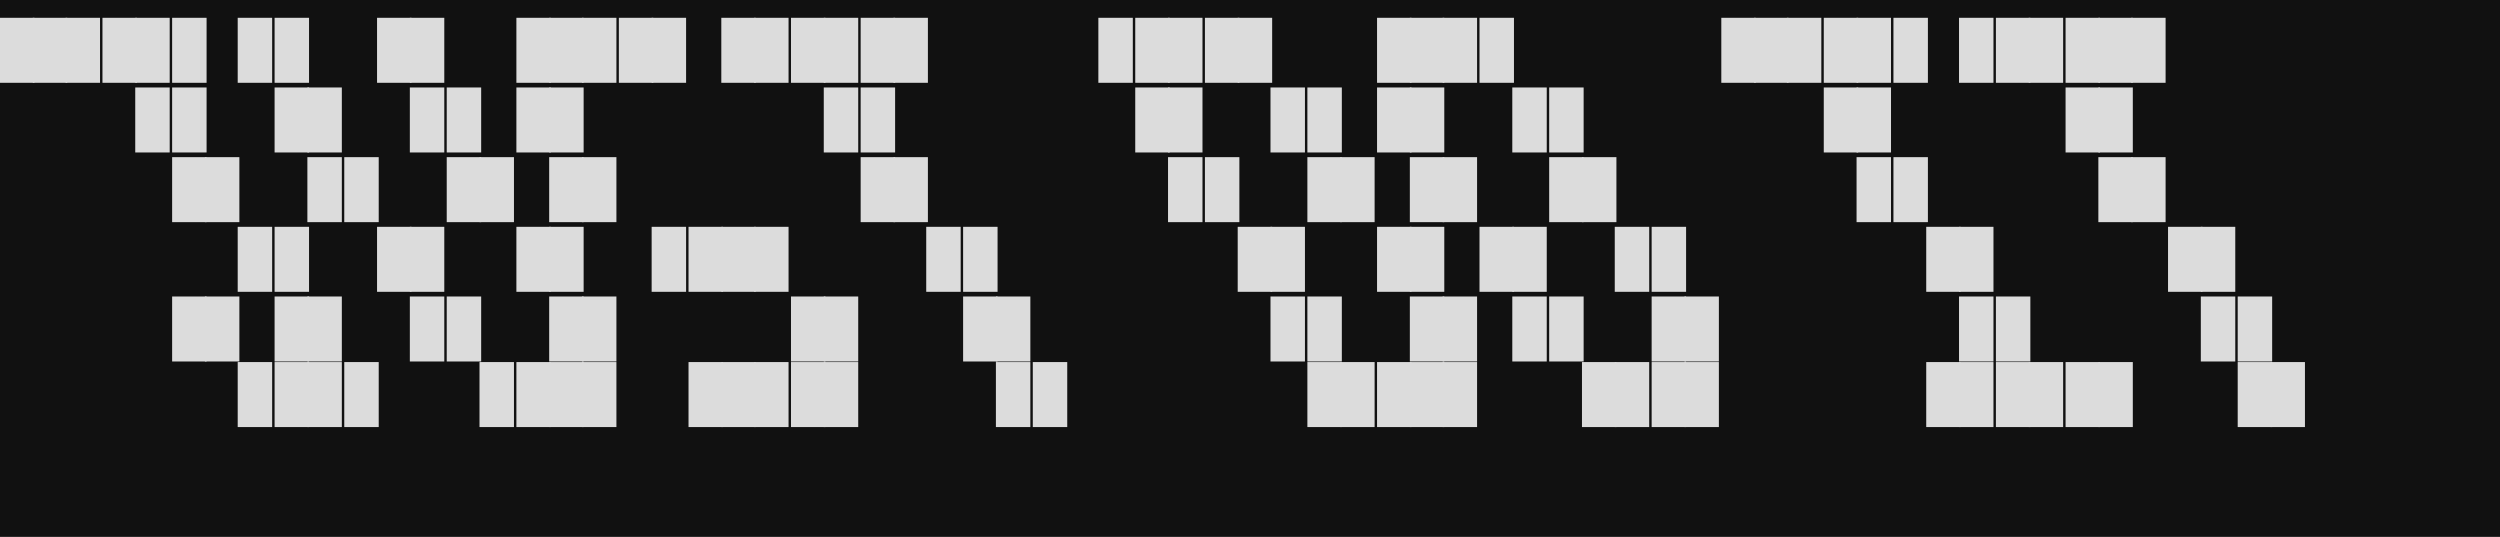
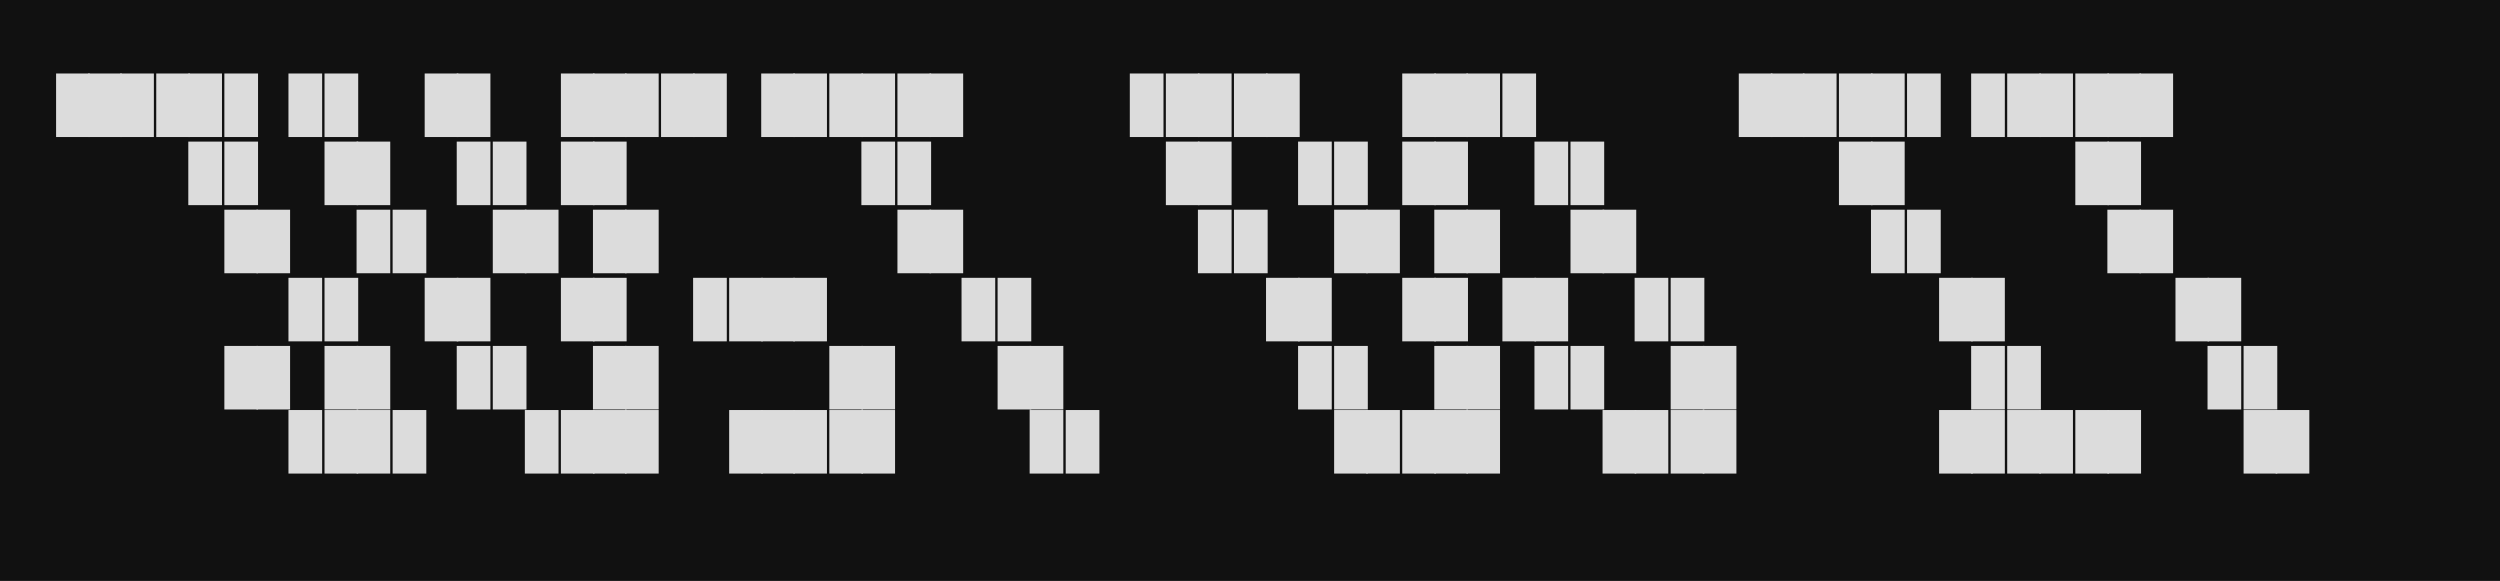
- <svg xmlns="http://www.w3.org/2000/svg" width="610" height="131">
-   <rect width="610" height="131" fill="#111111" />
-   <text x="0" y="16" fill="#dcdcdc" font-size="14" font-family="Courier New, Courier, monospace">█</text>
-   <text x="8" y="16" fill="#dcdcdc" font-size="14" font-family="Courier New, Courier, monospace">█</text>
-   <text x="16" y="16" fill="#dcdcdc" font-size="14" font-family="Courier New, Courier, monospace">█</text>
-   <text x="25" y="16" fill="#dcdcdc" font-size="14" font-family="Courier New, Courier, monospace">█</text>
-   <text x="33" y="16" fill="#dcdcdc" font-size="14" font-family="Courier New, Courier, monospace">█</text>
-   <text x="42" y="16" fill="#dcdcdc" font-size="14" font-family="Courier New, Courier, monospace">█</text>
-   <text x="58" y="16" fill="#dcdcdc" font-size="14" font-family="Courier New, Courier, monospace">█</text>
-   <text x="67" y="16" fill="#dcdcdc" font-size="14" font-family="Courier New, Courier, monospace">█</text>
-   <text x="92" y="16" fill="#dcdcdc" font-size="14" font-family="Courier New, Courier, monospace">█</text>
-   <text x="100" y="16" fill="#dcdcdc" font-size="14" font-family="Courier New, Courier, monospace">█</text>
-   <text x="126" y="16" fill="#dcdcdc" font-size="14" font-family="Courier New, Courier, monospace">█</text>
-   <text x="134" y="16" fill="#dcdcdc" font-size="14" font-family="Courier New, Courier, monospace">█</text>
-   <text x="142" y="16" fill="#dcdcdc" font-size="14" font-family="Courier New, Courier, monospace">█</text>
-   <text x="151" y="16" fill="#dcdcdc" font-size="14" font-family="Courier New, Courier, monospace">█</text>
-   <text x="159" y="16" fill="#dcdcdc" font-size="14" font-family="Courier New, Courier, monospace">█</text>
-   <text x="176" y="16" fill="#dcdcdc" font-size="14" font-family="Courier New, Courier, monospace">█</text>
-   <text x="184" y="16" fill="#dcdcdc" font-size="14" font-family="Courier New, Courier, monospace">█</text>
-   <text x="193" y="16" fill="#dcdcdc" font-size="14" font-family="Courier New, Courier, monospace">█</text>
-   <text x="201" y="16" fill="#dcdcdc" font-size="14" font-family="Courier New, Courier, monospace">█</text>
-   <text x="210" y="16" fill="#dcdcdc" font-size="14" font-family="Courier New, Courier, monospace">█</text>
-   <text x="218" y="16" fill="#dcdcdc" font-size="14" font-family="Courier New, Courier, monospace">█</text>
-   <text x="268" y="16" fill="#dcdcdc" font-size="14" font-family="Courier New, Courier, monospace">█</text>
-   <text x="277" y="16" fill="#dcdcdc" font-size="14" font-family="Courier New, Courier, monospace">█</text>
-   <text x="285" y="16" fill="#dcdcdc" font-size="14" font-family="Courier New, Courier, monospace">█</text>
-   <text x="294" y="16" fill="#dcdcdc" font-size="14" font-family="Courier New, Courier, monospace">█</text>
-   <text x="302" y="16" fill="#dcdcdc" font-size="14" font-family="Courier New, Courier, monospace">█</text>
-   <text x="336" y="16" fill="#dcdcdc" font-size="14" font-family="Courier New, Courier, monospace">█</text>
-   <text x="344" y="16" fill="#dcdcdc" font-size="14" font-family="Courier New, Courier, monospace">█</text>
-   <text x="352" y="16" fill="#dcdcdc" font-size="14" font-family="Courier New, Courier, monospace">█</text>
-   <text x="361" y="16" fill="#dcdcdc" font-size="14" font-family="Courier New, Courier, monospace">█</text>
-   <text x="420" y="16" fill="#dcdcdc" font-size="14" font-family="Courier New, Courier, monospace">█</text>
-   <text x="428" y="16" fill="#dcdcdc" font-size="14" font-family="Courier New, Courier, monospace">█</text>
-   <text x="436" y="16" fill="#dcdcdc" font-size="14" font-family="Courier New, Courier, monospace">█</text>
-   <text x="445" y="16" fill="#dcdcdc" font-size="14" font-family="Courier New, Courier, monospace">█</text>
-   <text x="453" y="16" fill="#dcdcdc" font-size="14" font-family="Courier New, Courier, monospace">█</text>
-   <text x="462" y="16" fill="#dcdcdc" font-size="14" font-family="Courier New, Courier, monospace">█</text>
-   <text x="478" y="16" fill="#dcdcdc" font-size="14" font-family="Courier New, Courier, monospace">█</text>
-   <text x="487" y="16" fill="#dcdcdc" font-size="14" font-family="Courier New, Courier, monospace">█</text>
-   <text x="495" y="16" fill="#dcdcdc" font-size="14" font-family="Courier New, Courier, monospace">█</text>
-   <text x="504" y="16" fill="#dcdcdc" font-size="14" font-family="Courier New, Courier, monospace">█</text>
-   <text x="512" y="16" fill="#dcdcdc" font-size="14" font-family="Courier New, Courier, monospace">█</text>
-   <text x="520" y="16" fill="#dcdcdc" font-size="14" font-family="Courier New, Courier, monospace">█</text>
-   <text x="33" y="33" fill="#dcdcdc" font-size="14" font-family="Courier New, Courier, monospace">█</text>
-   <text x="42" y="33" fill="#dcdcdc" font-size="14" font-family="Courier New, Courier, monospace">█</text>
-   <text x="67" y="33" fill="#dcdcdc" font-size="14" font-family="Courier New, Courier, monospace">█</text>
-   <text x="75" y="33" fill="#dcdcdc" font-size="14" font-family="Courier New, Courier, monospace">█</text>
-   <text x="100" y="33" fill="#dcdcdc" font-size="14" font-family="Courier New, Courier, monospace">█</text>
-   <text x="109" y="33" fill="#dcdcdc" font-size="14" font-family="Courier New, Courier, monospace">█</text>
-   <text x="126" y="33" fill="#dcdcdc" font-size="14" font-family="Courier New, Courier, monospace">█</text>
-   <text x="134" y="33" fill="#dcdcdc" font-size="14" font-family="Courier New, Courier, monospace">█</text>
-   <text x="201" y="33" fill="#dcdcdc" font-size="14" font-family="Courier New, Courier, monospace">█</text>
-   <text x="210" y="33" fill="#dcdcdc" font-size="14" font-family="Courier New, Courier, monospace">█</text>
-   <text x="277" y="33" fill="#dcdcdc" font-size="14" font-family="Courier New, Courier, monospace">█</text>
-   <text x="285" y="33" fill="#dcdcdc" font-size="14" font-family="Courier New, Courier, monospace">█</text>
-   <text x="310" y="33" fill="#dcdcdc" font-size="14" font-family="Courier New, Courier, monospace">█</text>
-   <text x="319" y="33" fill="#dcdcdc" font-size="14" font-family="Courier New, Courier, monospace">█</text>
-   <text x="336" y="33" fill="#dcdcdc" font-size="14" font-family="Courier New, Courier, monospace">█</text>
-   <text x="344" y="33" fill="#dcdcdc" font-size="14" font-family="Courier New, Courier, monospace">█</text>
-   <text x="369" y="33" fill="#dcdcdc" font-size="14" font-family="Courier New, Courier, monospace">█</text>
-   <text x="378" y="33" fill="#dcdcdc" font-size="14" font-family="Courier New, Courier, monospace">█</text>
-   <text x="445" y="33" fill="#dcdcdc" font-size="14" font-family="Courier New, Courier, monospace">█</text>
-   <text x="453" y="33" fill="#dcdcdc" font-size="14" font-family="Courier New, Courier, monospace">█</text>
-   <text x="504" y="33" fill="#dcdcdc" font-size="14" font-family="Courier New, Courier, monospace">█</text>
-   <text x="512" y="33" fill="#dcdcdc" font-size="14" font-family="Courier New, Courier, monospace">█</text>
-   <text x="42" y="50" fill="#dcdcdc" font-size="14" font-family="Courier New, Courier, monospace">█</text>
-   <text x="50" y="50" fill="#dcdcdc" font-size="14" font-family="Courier New, Courier, monospace">█</text>
-   <text x="75" y="50" fill="#dcdcdc" font-size="14" font-family="Courier New, Courier, monospace">█</text>
-   <text x="84" y="50" fill="#dcdcdc" font-size="14" font-family="Courier New, Courier, monospace">█</text>
-   <text x="109" y="50" fill="#dcdcdc" font-size="14" font-family="Courier New, Courier, monospace">█</text>
-   <text x="117" y="50" fill="#dcdcdc" font-size="14" font-family="Courier New, Courier, monospace">█</text>
-   <text x="134" y="50" fill="#dcdcdc" font-size="14" font-family="Courier New, Courier, monospace">█</text>
-   <text x="142" y="50" fill="#dcdcdc" font-size="14" font-family="Courier New, Courier, monospace">█</text>
-   <text x="210" y="50" fill="#dcdcdc" font-size="14" font-family="Courier New, Courier, monospace">█</text>
-   <text x="218" y="50" fill="#dcdcdc" font-size="14" font-family="Courier New, Courier, monospace">█</text>
-   <text x="285" y="50" fill="#dcdcdc" font-size="14" font-family="Courier New, Courier, monospace">█</text>
-   <text x="294" y="50" fill="#dcdcdc" font-size="14" font-family="Courier New, Courier, monospace">█</text>
-   <text x="319" y="50" fill="#dcdcdc" font-size="14" font-family="Courier New, Courier, monospace">█</text>
-   <text x="327" y="50" fill="#dcdcdc" font-size="14" font-family="Courier New, Courier, monospace">█</text>
-   <text x="344" y="50" fill="#dcdcdc" font-size="14" font-family="Courier New, Courier, monospace">█</text>
-   <text x="352" y="50" fill="#dcdcdc" font-size="14" font-family="Courier New, Courier, monospace">█</text>
-   <text x="378" y="50" fill="#dcdcdc" font-size="14" font-family="Courier New, Courier, monospace">█</text>
-   <text x="386" y="50" fill="#dcdcdc" font-size="14" font-family="Courier New, Courier, monospace">█</text>
-   <text x="453" y="50" fill="#dcdcdc" font-size="14" font-family="Courier New, Courier, monospace">█</text>
-   <text x="462" y="50" fill="#dcdcdc" font-size="14" font-family="Courier New, Courier, monospace">█</text>
-   <text x="512" y="50" fill="#dcdcdc" font-size="14" font-family="Courier New, Courier, monospace">█</text>
-   <text x="520" y="50" fill="#dcdcdc" font-size="14" font-family="Courier New, Courier, monospace">█</text>
-   <text x="58" y="67" fill="#dcdcdc" font-size="14" font-family="Courier New, Courier, monospace">█</text>
-   <text x="67" y="67" fill="#dcdcdc" font-size="14" font-family="Courier New, Courier, monospace">█</text>
-   <text x="92" y="67" fill="#dcdcdc" font-size="14" font-family="Courier New, Courier, monospace">█</text>
-   <text x="100" y="67" fill="#dcdcdc" font-size="14" font-family="Courier New, Courier, monospace">█</text>
-   <text x="126" y="67" fill="#dcdcdc" font-size="14" font-family="Courier New, Courier, monospace">█</text>
-   <text x="134" y="67" fill="#dcdcdc" font-size="14" font-family="Courier New, Courier, monospace">█</text>
-   <text x="159" y="67" fill="#dcdcdc" font-size="14" font-family="Courier New, Courier, monospace">█</text>
-   <text x="168" y="67" fill="#dcdcdc" font-size="14" font-family="Courier New, Courier, monospace">█</text>
-   <text x="176" y="67" fill="#dcdcdc" font-size="14" font-family="Courier New, Courier, monospace">█</text>
-   <text x="184" y="67" fill="#dcdcdc" font-size="14" font-family="Courier New, Courier, monospace">█</text>
-   <text x="226" y="67" fill="#dcdcdc" font-size="14" font-family="Courier New, Courier, monospace">█</text>
-   <text x="235" y="67" fill="#dcdcdc" font-size="14" font-family="Courier New, Courier, monospace">█</text>
-   <text x="302" y="67" fill="#dcdcdc" font-size="14" font-family="Courier New, Courier, monospace">█</text>
-   <text x="310" y="67" fill="#dcdcdc" font-size="14" font-family="Courier New, Courier, monospace">█</text>
-   <text x="336" y="67" fill="#dcdcdc" font-size="14" font-family="Courier New, Courier, monospace">█</text>
-   <text x="344" y="67" fill="#dcdcdc" font-size="14" font-family="Courier New, Courier, monospace">█</text>
-   <text x="361" y="67" fill="#dcdcdc" font-size="14" font-family="Courier New, Courier, monospace">█</text>
-   <text x="369" y="67" fill="#dcdcdc" font-size="14" font-family="Courier New, Courier, monospace">█</text>
-   <text x="394" y="67" fill="#dcdcdc" font-size="14" font-family="Courier New, Courier, monospace">█</text>
-   <text x="403" y="67" fill="#dcdcdc" font-size="14" font-family="Courier New, Courier, monospace">█</text>
-   <text x="470" y="67" fill="#dcdcdc" font-size="14" font-family="Courier New, Courier, monospace">█</text>
-   <text x="478" y="67" fill="#dcdcdc" font-size="14" font-family="Courier New, Courier, monospace">█</text>
-   <text x="529" y="67" fill="#dcdcdc" font-size="14" font-family="Courier New, Courier, monospace">█</text>
-   <text x="537" y="67" fill="#dcdcdc" font-size="14" font-family="Courier New, Courier, monospace">█</text>
-   <text x="42" y="84" fill="#dcdcdc" font-size="14" font-family="Courier New, Courier, monospace">█</text>
-   <text x="50" y="84" fill="#dcdcdc" font-size="14" font-family="Courier New, Courier, monospace">█</text>
-   <text x="67" y="84" fill="#dcdcdc" font-size="14" font-family="Courier New, Courier, monospace">█</text>
-   <text x="75" y="84" fill="#dcdcdc" font-size="14" font-family="Courier New, Courier, monospace">█</text>
-   <text x="100" y="84" fill="#dcdcdc" font-size="14" font-family="Courier New, Courier, monospace">█</text>
-   <text x="109" y="84" fill="#dcdcdc" font-size="14" font-family="Courier New, Courier, monospace">█</text>
-   <text x="134" y="84" fill="#dcdcdc" font-size="14" font-family="Courier New, Courier, monospace">█</text>
-   <text x="142" y="84" fill="#dcdcdc" font-size="14" font-family="Courier New, Courier, monospace">█</text>
-   <text x="193" y="84" fill="#dcdcdc" font-size="14" font-family="Courier New, Courier, monospace">█</text>
-   <text x="201" y="84" fill="#dcdcdc" font-size="14" font-family="Courier New, Courier, monospace">█</text>
-   <text x="235" y="84" fill="#dcdcdc" font-size="14" font-family="Courier New, Courier, monospace">█</text>
-   <text x="243" y="84" fill="#dcdcdc" font-size="14" font-family="Courier New, Courier, monospace">█</text>
-   <text x="310" y="84" fill="#dcdcdc" font-size="14" font-family="Courier New, Courier, monospace">█</text>
-   <text x="319" y="84" fill="#dcdcdc" font-size="14" font-family="Courier New, Courier, monospace">█</text>
-   <text x="344" y="84" fill="#dcdcdc" font-size="14" font-family="Courier New, Courier, monospace">█</text>
-   <text x="352" y="84" fill="#dcdcdc" font-size="14" font-family="Courier New, Courier, monospace">█</text>
-   <text x="369" y="84" fill="#dcdcdc" font-size="14" font-family="Courier New, Courier, monospace">█</text>
-   <text x="378" y="84" fill="#dcdcdc" font-size="14" font-family="Courier New, Courier, monospace">█</text>
-   <text x="403" y="84" fill="#dcdcdc" font-size="14" font-family="Courier New, Courier, monospace">█</text>
-   <text x="411" y="84" fill="#dcdcdc" font-size="14" font-family="Courier New, Courier, monospace">█</text>
-   <text x="478" y="84" fill="#dcdcdc" font-size="14" font-family="Courier New, Courier, monospace">█</text>
-   <text x="487" y="84" fill="#dcdcdc" font-size="14" font-family="Courier New, Courier, monospace">█</text>
-   <text x="537" y="84" fill="#dcdcdc" font-size="14" font-family="Courier New, Courier, monospace">█</text>
-   <text x="546" y="84" fill="#dcdcdc" font-size="14" font-family="Courier New, Courier, monospace">█</text>
-   <text x="58" y="100" fill="#dcdcdc" font-size="14" font-family="Courier New, Courier, monospace">█</text>
-   <text x="67" y="100" fill="#dcdcdc" font-size="14" font-family="Courier New, Courier, monospace">█</text>
-   <text x="75" y="100" fill="#dcdcdc" font-size="14" font-family="Courier New, Courier, monospace">█</text>
-   <text x="84" y="100" fill="#dcdcdc" font-size="14" font-family="Courier New, Courier, monospace">█</text>
-   <text x="117" y="100" fill="#dcdcdc" font-size="14" font-family="Courier New, Courier, monospace">█</text>
-   <text x="126" y="100" fill="#dcdcdc" font-size="14" font-family="Courier New, Courier, monospace">█</text>
-   <text x="134" y="100" fill="#dcdcdc" font-size="14" font-family="Courier New, Courier, monospace">█</text>
-   <text x="142" y="100" fill="#dcdcdc" font-size="14" font-family="Courier New, Courier, monospace">█</text>
-   <text x="168" y="100" fill="#dcdcdc" font-size="14" font-family="Courier New, Courier, monospace">█</text>
-   <text x="176" y="100" fill="#dcdcdc" font-size="14" font-family="Courier New, Courier, monospace">█</text>
-   <text x="184" y="100" fill="#dcdcdc" font-size="14" font-family="Courier New, Courier, monospace">█</text>
-   <text x="193" y="100" fill="#dcdcdc" font-size="14" font-family="Courier New, Courier, monospace">█</text>
-   <text x="201" y="100" fill="#dcdcdc" font-size="14" font-family="Courier New, Courier, monospace">█</text>
-   <text x="243" y="100" fill="#dcdcdc" font-size="14" font-family="Courier New, Courier, monospace">█</text>
-   <text x="252" y="100" fill="#dcdcdc" font-size="14" font-family="Courier New, Courier, monospace">█</text>
-   <text x="319" y="100" fill="#dcdcdc" font-size="14" font-family="Courier New, Courier, monospace">█</text>
-   <text x="327" y="100" fill="#dcdcdc" font-size="14" font-family="Courier New, Courier, monospace">█</text>
-   <text x="336" y="100" fill="#dcdcdc" font-size="14" font-family="Courier New, Courier, monospace">█</text>
-   <text x="344" y="100" fill="#dcdcdc" font-size="14" font-family="Courier New, Courier, monospace">█</text>
-   <text x="352" y="100" fill="#dcdcdc" font-size="14" font-family="Courier New, Courier, monospace">█</text>
-   <text x="386" y="100" fill="#dcdcdc" font-size="14" font-family="Courier New, Courier, monospace">█</text>
-   <text x="394" y="100" fill="#dcdcdc" font-size="14" font-family="Courier New, Courier, monospace">█</text>
-   <text x="403" y="100" fill="#dcdcdc" font-size="14" font-family="Courier New, Courier, monospace">█</text>
-   <text x="411" y="100" fill="#dcdcdc" font-size="14" font-family="Courier New, Courier, monospace">█</text>
-   <text x="470" y="100" fill="#dcdcdc" font-size="14" font-family="Courier New, Courier, monospace">█</text>
-   <text x="478" y="100" fill="#dcdcdc" font-size="14" font-family="Courier New, Courier, monospace">█</text>
-   <text x="487" y="100" fill="#dcdcdc" font-size="14" font-family="Courier New, Courier, monospace">█</text>
-   <text x="495" y="100" fill="#dcdcdc" font-size="14" font-family="Courier New, Courier, monospace">█</text>
-   <text x="504" y="100" fill="#dcdcdc" font-size="14" font-family="Courier New, Courier, monospace">█</text>
-   <text x="512" y="100" fill="#dcdcdc" font-size="14" font-family="Courier New, Courier, monospace">█</text>
-   <text x="546" y="100" fill="#dcdcdc" font-size="14" font-family="Courier New, Courier, monospace">█</text>
-   <text x="554" y="100" fill="#dcdcdc" font-size="14" font-family="Courier New, Courier, monospace">█</text>
+ <svg xmlns="http://www.w3.org/2000/svg" width="624" height="145">
+   <rect width="624" height="145" fill="#111111" />
+   <text x="14" y="30" fill="#dcdcdc" font-size="14" font-family="Courier New, Courier, monospace">█</text>
+   <text x="22" y="30" fill="#dcdcdc" font-size="14" font-family="Courier New, Courier, monospace">█</text>
+   <text x="30" y="30" fill="#dcdcdc" font-size="14" font-family="Courier New, Courier, monospace">█</text>
+   <text x="39" y="30" fill="#dcdcdc" font-size="14" font-family="Courier New, Courier, monospace">█</text>
+   <text x="47" y="30" fill="#dcdcdc" font-size="14" font-family="Courier New, Courier, monospace">█</text>
+   <text x="56" y="30" fill="#dcdcdc" font-size="14" font-family="Courier New, Courier, monospace">█</text>
+   <text x="72" y="30" fill="#dcdcdc" font-size="14" font-family="Courier New, Courier, monospace">█</text>
+   <text x="81" y="30" fill="#dcdcdc" font-size="14" font-family="Courier New, Courier, monospace">█</text>
+   <text x="106" y="30" fill="#dcdcdc" font-size="14" font-family="Courier New, Courier, monospace">█</text>
+   <text x="114" y="30" fill="#dcdcdc" font-size="14" font-family="Courier New, Courier, monospace">█</text>
+   <text x="140" y="30" fill="#dcdcdc" font-size="14" font-family="Courier New, Courier, monospace">█</text>
+   <text x="148" y="30" fill="#dcdcdc" font-size="14" font-family="Courier New, Courier, monospace">█</text>
+   <text x="156" y="30" fill="#dcdcdc" font-size="14" font-family="Courier New, Courier, monospace">█</text>
+   <text x="165" y="30" fill="#dcdcdc" font-size="14" font-family="Courier New, Courier, monospace">█</text>
+   <text x="173" y="30" fill="#dcdcdc" font-size="14" font-family="Courier New, Courier, monospace">█</text>
+   <text x="190" y="30" fill="#dcdcdc" font-size="14" font-family="Courier New, Courier, monospace">█</text>
+   <text x="198" y="30" fill="#dcdcdc" font-size="14" font-family="Courier New, Courier, monospace">█</text>
+   <text x="207" y="30" fill="#dcdcdc" font-size="14" font-family="Courier New, Courier, monospace">█</text>
+   <text x="215" y="30" fill="#dcdcdc" font-size="14" font-family="Courier New, Courier, monospace">█</text>
+   <text x="224" y="30" fill="#dcdcdc" font-size="14" font-family="Courier New, Courier, monospace">█</text>
+   <text x="232" y="30" fill="#dcdcdc" font-size="14" font-family="Courier New, Courier, monospace">█</text>
+   <text x="282" y="30" fill="#dcdcdc" font-size="14" font-family="Courier New, Courier, monospace">█</text>
+   <text x="291" y="30" fill="#dcdcdc" font-size="14" font-family="Courier New, Courier, monospace">█</text>
+   <text x="299" y="30" fill="#dcdcdc" font-size="14" font-family="Courier New, Courier, monospace">█</text>
+   <text x="308" y="30" fill="#dcdcdc" font-size="14" font-family="Courier New, Courier, monospace">█</text>
+   <text x="316" y="30" fill="#dcdcdc" font-size="14" font-family="Courier New, Courier, monospace">█</text>
+   <text x="350" y="30" fill="#dcdcdc" font-size="14" font-family="Courier New, Courier, monospace">█</text>
+   <text x="358" y="30" fill="#dcdcdc" font-size="14" font-family="Courier New, Courier, monospace">█</text>
+   <text x="366" y="30" fill="#dcdcdc" font-size="14" font-family="Courier New, Courier, monospace">█</text>
+   <text x="375" y="30" fill="#dcdcdc" font-size="14" font-family="Courier New, Courier, monospace">█</text>
+   <text x="434" y="30" fill="#dcdcdc" font-size="14" font-family="Courier New, Courier, monospace">█</text>
+   <text x="442" y="30" fill="#dcdcdc" font-size="14" font-family="Courier New, Courier, monospace">█</text>
+   <text x="450" y="30" fill="#dcdcdc" font-size="14" font-family="Courier New, Courier, monospace">█</text>
+   <text x="459" y="30" fill="#dcdcdc" font-size="14" font-family="Courier New, Courier, monospace">█</text>
+   <text x="467" y="30" fill="#dcdcdc" font-size="14" font-family="Courier New, Courier, monospace">█</text>
+   <text x="476" y="30" fill="#dcdcdc" font-size="14" font-family="Courier New, Courier, monospace">█</text>
+   <text x="492" y="30" fill="#dcdcdc" font-size="14" font-family="Courier New, Courier, monospace">█</text>
+   <text x="501" y="30" fill="#dcdcdc" font-size="14" font-family="Courier New, Courier, monospace">█</text>
+   <text x="509" y="30" fill="#dcdcdc" font-size="14" font-family="Courier New, Courier, monospace">█</text>
+   <text x="518" y="30" fill="#dcdcdc" font-size="14" font-family="Courier New, Courier, monospace">█</text>
+   <text x="526" y="30" fill="#dcdcdc" font-size="14" font-family="Courier New, Courier, monospace">█</text>
+   <text x="534" y="30" fill="#dcdcdc" font-size="14" font-family="Courier New, Courier, monospace">█</text>
+   <text x="47" y="47" fill="#dcdcdc" font-size="14" font-family="Courier New, Courier, monospace">█</text>
+   <text x="56" y="47" fill="#dcdcdc" font-size="14" font-family="Courier New, Courier, monospace">█</text>
+   <text x="81" y="47" fill="#dcdcdc" font-size="14" font-family="Courier New, Courier, monospace">█</text>
+   <text x="89" y="47" fill="#dcdcdc" font-size="14" font-family="Courier New, Courier, monospace">█</text>
+   <text x="114" y="47" fill="#dcdcdc" font-size="14" font-family="Courier New, Courier, monospace">█</text>
+   <text x="123" y="47" fill="#dcdcdc" font-size="14" font-family="Courier New, Courier, monospace">█</text>
+   <text x="140" y="47" fill="#dcdcdc" font-size="14" font-family="Courier New, Courier, monospace">█</text>
+   <text x="148" y="47" fill="#dcdcdc" font-size="14" font-family="Courier New, Courier, monospace">█</text>
+   <text x="215" y="47" fill="#dcdcdc" font-size="14" font-family="Courier New, Courier, monospace">█</text>
+   <text x="224" y="47" fill="#dcdcdc" font-size="14" font-family="Courier New, Courier, monospace">█</text>
+   <text x="291" y="47" fill="#dcdcdc" font-size="14" font-family="Courier New, Courier, monospace">█</text>
+   <text x="299" y="47" fill="#dcdcdc" font-size="14" font-family="Courier New, Courier, monospace">█</text>
+   <text x="324" y="47" fill="#dcdcdc" font-size="14" font-family="Courier New, Courier, monospace">█</text>
+   <text x="333" y="47" fill="#dcdcdc" font-size="14" font-family="Courier New, Courier, monospace">█</text>
+   <text x="350" y="47" fill="#dcdcdc" font-size="14" font-family="Courier New, Courier, monospace">█</text>
+   <text x="358" y="47" fill="#dcdcdc" font-size="14" font-family="Courier New, Courier, monospace">█</text>
+   <text x="383" y="47" fill="#dcdcdc" font-size="14" font-family="Courier New, Courier, monospace">█</text>
+   <text x="392" y="47" fill="#dcdcdc" font-size="14" font-family="Courier New, Courier, monospace">█</text>
+   <text x="459" y="47" fill="#dcdcdc" font-size="14" font-family="Courier New, Courier, monospace">█</text>
+   <text x="467" y="47" fill="#dcdcdc" font-size="14" font-family="Courier New, Courier, monospace">█</text>
+   <text x="518" y="47" fill="#dcdcdc" font-size="14" font-family="Courier New, Courier, monospace">█</text>
+   <text x="526" y="47" fill="#dcdcdc" font-size="14" font-family="Courier New, Courier, monospace">█</text>
+   <text x="56" y="64" fill="#dcdcdc" font-size="14" font-family="Courier New, Courier, monospace">█</text>
+   <text x="64" y="64" fill="#dcdcdc" font-size="14" font-family="Courier New, Courier, monospace">█</text>
+   <text x="89" y="64" fill="#dcdcdc" font-size="14" font-family="Courier New, Courier, monospace">█</text>
+   <text x="98" y="64" fill="#dcdcdc" font-size="14" font-family="Courier New, Courier, monospace">█</text>
+   <text x="123" y="64" fill="#dcdcdc" font-size="14" font-family="Courier New, Courier, monospace">█</text>
+   <text x="131" y="64" fill="#dcdcdc" font-size="14" font-family="Courier New, Courier, monospace">█</text>
+   <text x="148" y="64" fill="#dcdcdc" font-size="14" font-family="Courier New, Courier, monospace">█</text>
+   <text x="156" y="64" fill="#dcdcdc" font-size="14" font-family="Courier New, Courier, monospace">█</text>
+   <text x="224" y="64" fill="#dcdcdc" font-size="14" font-family="Courier New, Courier, monospace">█</text>
+   <text x="232" y="64" fill="#dcdcdc" font-size="14" font-family="Courier New, Courier, monospace">█</text>
+   <text x="299" y="64" fill="#dcdcdc" font-size="14" font-family="Courier New, Courier, monospace">█</text>
+   <text x="308" y="64" fill="#dcdcdc" font-size="14" font-family="Courier New, Courier, monospace">█</text>
+   <text x="333" y="64" fill="#dcdcdc" font-size="14" font-family="Courier New, Courier, monospace">█</text>
+   <text x="341" y="64" fill="#dcdcdc" font-size="14" font-family="Courier New, Courier, monospace">█</text>
+   <text x="358" y="64" fill="#dcdcdc" font-size="14" font-family="Courier New, Courier, monospace">█</text>
+   <text x="366" y="64" fill="#dcdcdc" font-size="14" font-family="Courier New, Courier, monospace">█</text>
+   <text x="392" y="64" fill="#dcdcdc" font-size="14" font-family="Courier New, Courier, monospace">█</text>
+   <text x="400" y="64" fill="#dcdcdc" font-size="14" font-family="Courier New, Courier, monospace">█</text>
+   <text x="467" y="64" fill="#dcdcdc" font-size="14" font-family="Courier New, Courier, monospace">█</text>
+   <text x="476" y="64" fill="#dcdcdc" font-size="14" font-family="Courier New, Courier, monospace">█</text>
+   <text x="526" y="64" fill="#dcdcdc" font-size="14" font-family="Courier New, Courier, monospace">█</text>
+   <text x="534" y="64" fill="#dcdcdc" font-size="14" font-family="Courier New, Courier, monospace">█</text>
+   <text x="72" y="81" fill="#dcdcdc" font-size="14" font-family="Courier New, Courier, monospace">█</text>
+   <text x="81" y="81" fill="#dcdcdc" font-size="14" font-family="Courier New, Courier, monospace">█</text>
+   <text x="106" y="81" fill="#dcdcdc" font-size="14" font-family="Courier New, Courier, monospace">█</text>
+   <text x="114" y="81" fill="#dcdcdc" font-size="14" font-family="Courier New, Courier, monospace">█</text>
+   <text x="140" y="81" fill="#dcdcdc" font-size="14" font-family="Courier New, Courier, monospace">█</text>
+   <text x="148" y="81" fill="#dcdcdc" font-size="14" font-family="Courier New, Courier, monospace">█</text>
+   <text x="173" y="81" fill="#dcdcdc" font-size="14" font-family="Courier New, Courier, monospace">█</text>
+   <text x="182" y="81" fill="#dcdcdc" font-size="14" font-family="Courier New, Courier, monospace">█</text>
+   <text x="190" y="81" fill="#dcdcdc" font-size="14" font-family="Courier New, Courier, monospace">█</text>
+   <text x="198" y="81" fill="#dcdcdc" font-size="14" font-family="Courier New, Courier, monospace">█</text>
+   <text x="240" y="81" fill="#dcdcdc" font-size="14" font-family="Courier New, Courier, monospace">█</text>
+   <text x="249" y="81" fill="#dcdcdc" font-size="14" font-family="Courier New, Courier, monospace">█</text>
+   <text x="316" y="81" fill="#dcdcdc" font-size="14" font-family="Courier New, Courier, monospace">█</text>
+   <text x="324" y="81" fill="#dcdcdc" font-size="14" font-family="Courier New, Courier, monospace">█</text>
+   <text x="350" y="81" fill="#dcdcdc" font-size="14" font-family="Courier New, Courier, monospace">█</text>
+   <text x="358" y="81" fill="#dcdcdc" font-size="14" font-family="Courier New, Courier, monospace">█</text>
+   <text x="375" y="81" fill="#dcdcdc" font-size="14" font-family="Courier New, Courier, monospace">█</text>
+   <text x="383" y="81" fill="#dcdcdc" font-size="14" font-family="Courier New, Courier, monospace">█</text>
+   <text x="408" y="81" fill="#dcdcdc" font-size="14" font-family="Courier New, Courier, monospace">█</text>
+   <text x="417" y="81" fill="#dcdcdc" font-size="14" font-family="Courier New, Courier, monospace">█</text>
+   <text x="484" y="81" fill="#dcdcdc" font-size="14" font-family="Courier New, Courier, monospace">█</text>
+   <text x="492" y="81" fill="#dcdcdc" font-size="14" font-family="Courier New, Courier, monospace">█</text>
+   <text x="543" y="81" fill="#dcdcdc" font-size="14" font-family="Courier New, Courier, monospace">█</text>
+   <text x="551" y="81" fill="#dcdcdc" font-size="14" font-family="Courier New, Courier, monospace">█</text>
+   <text x="56" y="98" fill="#dcdcdc" font-size="14" font-family="Courier New, Courier, monospace">█</text>
+   <text x="64" y="98" fill="#dcdcdc" font-size="14" font-family="Courier New, Courier, monospace">█</text>
+   <text x="81" y="98" fill="#dcdcdc" font-size="14" font-family="Courier New, Courier, monospace">█</text>
+   <text x="89" y="98" fill="#dcdcdc" font-size="14" font-family="Courier New, Courier, monospace">█</text>
+   <text x="114" y="98" fill="#dcdcdc" font-size="14" font-family="Courier New, Courier, monospace">█</text>
+   <text x="123" y="98" fill="#dcdcdc" font-size="14" font-family="Courier New, Courier, monospace">█</text>
+   <text x="148" y="98" fill="#dcdcdc" font-size="14" font-family="Courier New, Courier, monospace">█</text>
+   <text x="156" y="98" fill="#dcdcdc" font-size="14" font-family="Courier New, Courier, monospace">█</text>
+   <text x="207" y="98" fill="#dcdcdc" font-size="14" font-family="Courier New, Courier, monospace">█</text>
+   <text x="215" y="98" fill="#dcdcdc" font-size="14" font-family="Courier New, Courier, monospace">█</text>
+   <text x="249" y="98" fill="#dcdcdc" font-size="14" font-family="Courier New, Courier, monospace">█</text>
+   <text x="257" y="98" fill="#dcdcdc" font-size="14" font-family="Courier New, Courier, monospace">█</text>
+   <text x="324" y="98" fill="#dcdcdc" font-size="14" font-family="Courier New, Courier, monospace">█</text>
+   <text x="333" y="98" fill="#dcdcdc" font-size="14" font-family="Courier New, Courier, monospace">█</text>
+   <text x="358" y="98" fill="#dcdcdc" font-size="14" font-family="Courier New, Courier, monospace">█</text>
+   <text x="366" y="98" fill="#dcdcdc" font-size="14" font-family="Courier New, Courier, monospace">█</text>
+   <text x="383" y="98" fill="#dcdcdc" font-size="14" font-family="Courier New, Courier, monospace">█</text>
+   <text x="392" y="98" fill="#dcdcdc" font-size="14" font-family="Courier New, Courier, monospace">█</text>
+   <text x="417" y="98" fill="#dcdcdc" font-size="14" font-family="Courier New, Courier, monospace">█</text>
+   <text x="425" y="98" fill="#dcdcdc" font-size="14" font-family="Courier New, Courier, monospace">█</text>
+   <text x="492" y="98" fill="#dcdcdc" font-size="14" font-family="Courier New, Courier, monospace">█</text>
+   <text x="501" y="98" fill="#dcdcdc" font-size="14" font-family="Courier New, Courier, monospace">█</text>
+   <text x="551" y="98" fill="#dcdcdc" font-size="14" font-family="Courier New, Courier, monospace">█</text>
+   <text x="560" y="98" fill="#dcdcdc" font-size="14" font-family="Courier New, Courier, monospace">█</text>
+   <text x="72" y="114" fill="#dcdcdc" font-size="14" font-family="Courier New, Courier, monospace">█</text>
+   <text x="81" y="114" fill="#dcdcdc" font-size="14" font-family="Courier New, Courier, monospace">█</text>
+   <text x="89" y="114" fill="#dcdcdc" font-size="14" font-family="Courier New, Courier, monospace">█</text>
+   <text x="98" y="114" fill="#dcdcdc" font-size="14" font-family="Courier New, Courier, monospace">█</text>
+   <text x="131" y="114" fill="#dcdcdc" font-size="14" font-family="Courier New, Courier, monospace">█</text>
+   <text x="140" y="114" fill="#dcdcdc" font-size="14" font-family="Courier New, Courier, monospace">█</text>
+   <text x="148" y="114" fill="#dcdcdc" font-size="14" font-family="Courier New, Courier, monospace">█</text>
+   <text x="156" y="114" fill="#dcdcdc" font-size="14" font-family="Courier New, Courier, monospace">█</text>
+   <text x="182" y="114" fill="#dcdcdc" font-size="14" font-family="Courier New, Courier, monospace">█</text>
+   <text x="190" y="114" fill="#dcdcdc" font-size="14" font-family="Courier New, Courier, monospace">█</text>
+   <text x="198" y="114" fill="#dcdcdc" font-size="14" font-family="Courier New, Courier, monospace">█</text>
+   <text x="207" y="114" fill="#dcdcdc" font-size="14" font-family="Courier New, Courier, monospace">█</text>
+   <text x="215" y="114" fill="#dcdcdc" font-size="14" font-family="Courier New, Courier, monospace">█</text>
+   <text x="257" y="114" fill="#dcdcdc" font-size="14" font-family="Courier New, Courier, monospace">█</text>
+   <text x="266" y="114" fill="#dcdcdc" font-size="14" font-family="Courier New, Courier, monospace">█</text>
+   <text x="333" y="114" fill="#dcdcdc" font-size="14" font-family="Courier New, Courier, monospace">█</text>
+   <text x="341" y="114" fill="#dcdcdc" font-size="14" font-family="Courier New, Courier, monospace">█</text>
+   <text x="350" y="114" fill="#dcdcdc" font-size="14" font-family="Courier New, Courier, monospace">█</text>
+   <text x="358" y="114" fill="#dcdcdc" font-size="14" font-family="Courier New, Courier, monospace">█</text>
+   <text x="366" y="114" fill="#dcdcdc" font-size="14" font-family="Courier New, Courier, monospace">█</text>
+   <text x="400" y="114" fill="#dcdcdc" font-size="14" font-family="Courier New, Courier, monospace">█</text>
+   <text x="408" y="114" fill="#dcdcdc" font-size="14" font-family="Courier New, Courier, monospace">█</text>
+   <text x="417" y="114" fill="#dcdcdc" font-size="14" font-family="Courier New, Courier, monospace">█</text>
+   <text x="425" y="114" fill="#dcdcdc" font-size="14" font-family="Courier New, Courier, monospace">█</text>
+   <text x="484" y="114" fill="#dcdcdc" font-size="14" font-family="Courier New, Courier, monospace">█</text>
+   <text x="492" y="114" fill="#dcdcdc" font-size="14" font-family="Courier New, Courier, monospace">█</text>
+   <text x="501" y="114" fill="#dcdcdc" font-size="14" font-family="Courier New, Courier, monospace">█</text>
+   <text x="509" y="114" fill="#dcdcdc" font-size="14" font-family="Courier New, Courier, monospace">█</text>
+   <text x="518" y="114" fill="#dcdcdc" font-size="14" font-family="Courier New, Courier, monospace">█</text>
+   <text x="526" y="114" fill="#dcdcdc" font-size="14" font-family="Courier New, Courier, monospace">█</text>
+   <text x="560" y="114" fill="#dcdcdc" font-size="14" font-family="Courier New, Courier, monospace">█</text>
+   <text x="568" y="114" fill="#dcdcdc" font-size="14" font-family="Courier New, Courier, monospace">█</text>
</svg>
